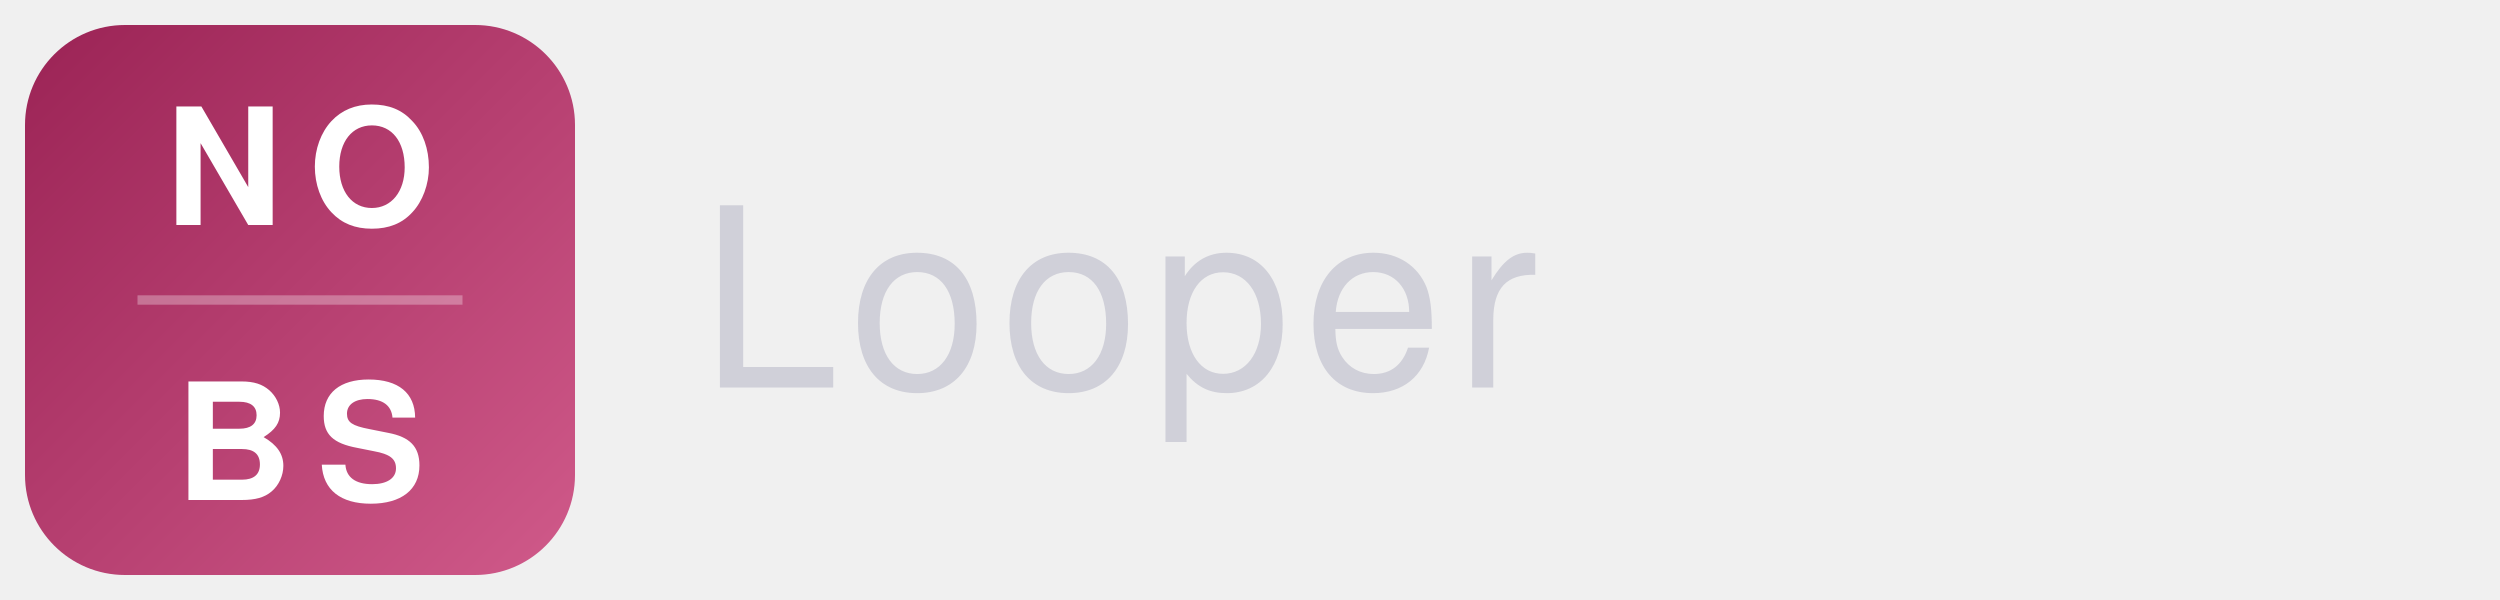
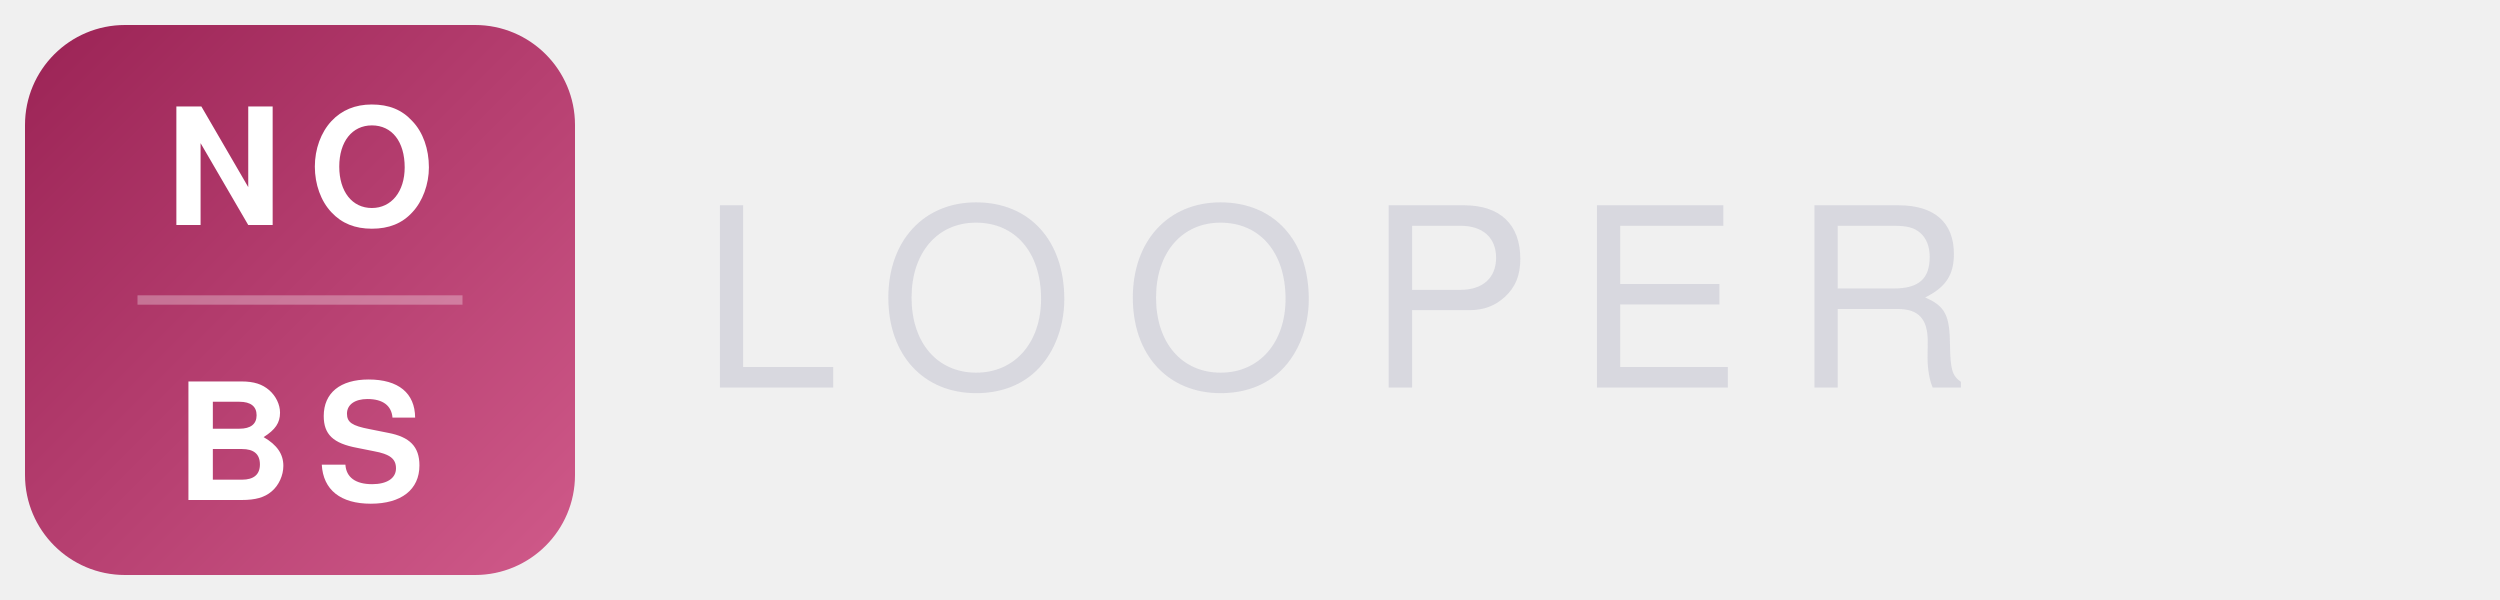
<svg xmlns="http://www.w3.org/2000/svg" viewBox="0 0 200 48" role="img" aria-label="No BS Looper">
  <defs>
    <linearGradient id="bg" x1="0" y1="0" x2="1" y2="1">
      <stop offset="0%" stop-color="#9b2355" />
      <stop offset="100%" stop-color="#d05a8a" />
    </linearGradient>
  </defs>
  <rect x="2" y="2" width="44" height="44" rx="8" fill="url(#bg)" />
  <text x="24" y="18" font-family="'Helvetica Neue', Helvetica, Arial, sans-serif" font-size="13" font-weight="800" fill="white" text-anchor="middle" letter-spacing="2">NO</text>
  <line x1="11" y1="24" x2="37" y2="24" stroke="rgba(255,255,255,0.3)" stroke-width="0.75" />
  <text x="24" y="40" font-family="'Helvetica Neue', Helvetica, Arial, sans-serif" font-size="13" font-weight="800" fill="white" text-anchor="middle" letter-spacing="2">BS</text>
-   <text x="56" y="31" font-family="'Helvetica Neue', Helvetica, Arial, sans-serif" font-size="20" font-weight="300" fill="#d0d0d9" letter-spacing="1">Looper</text>
+   <text x="56" y="31" font-family="'Helvetica Neue', Helvetica, Arial, sans-serif" font-size="20" font-weight="400" fill="rgba(208, 208, 217, 0.75)" letter-spacing="4">LOOPER</text>
</svg>
